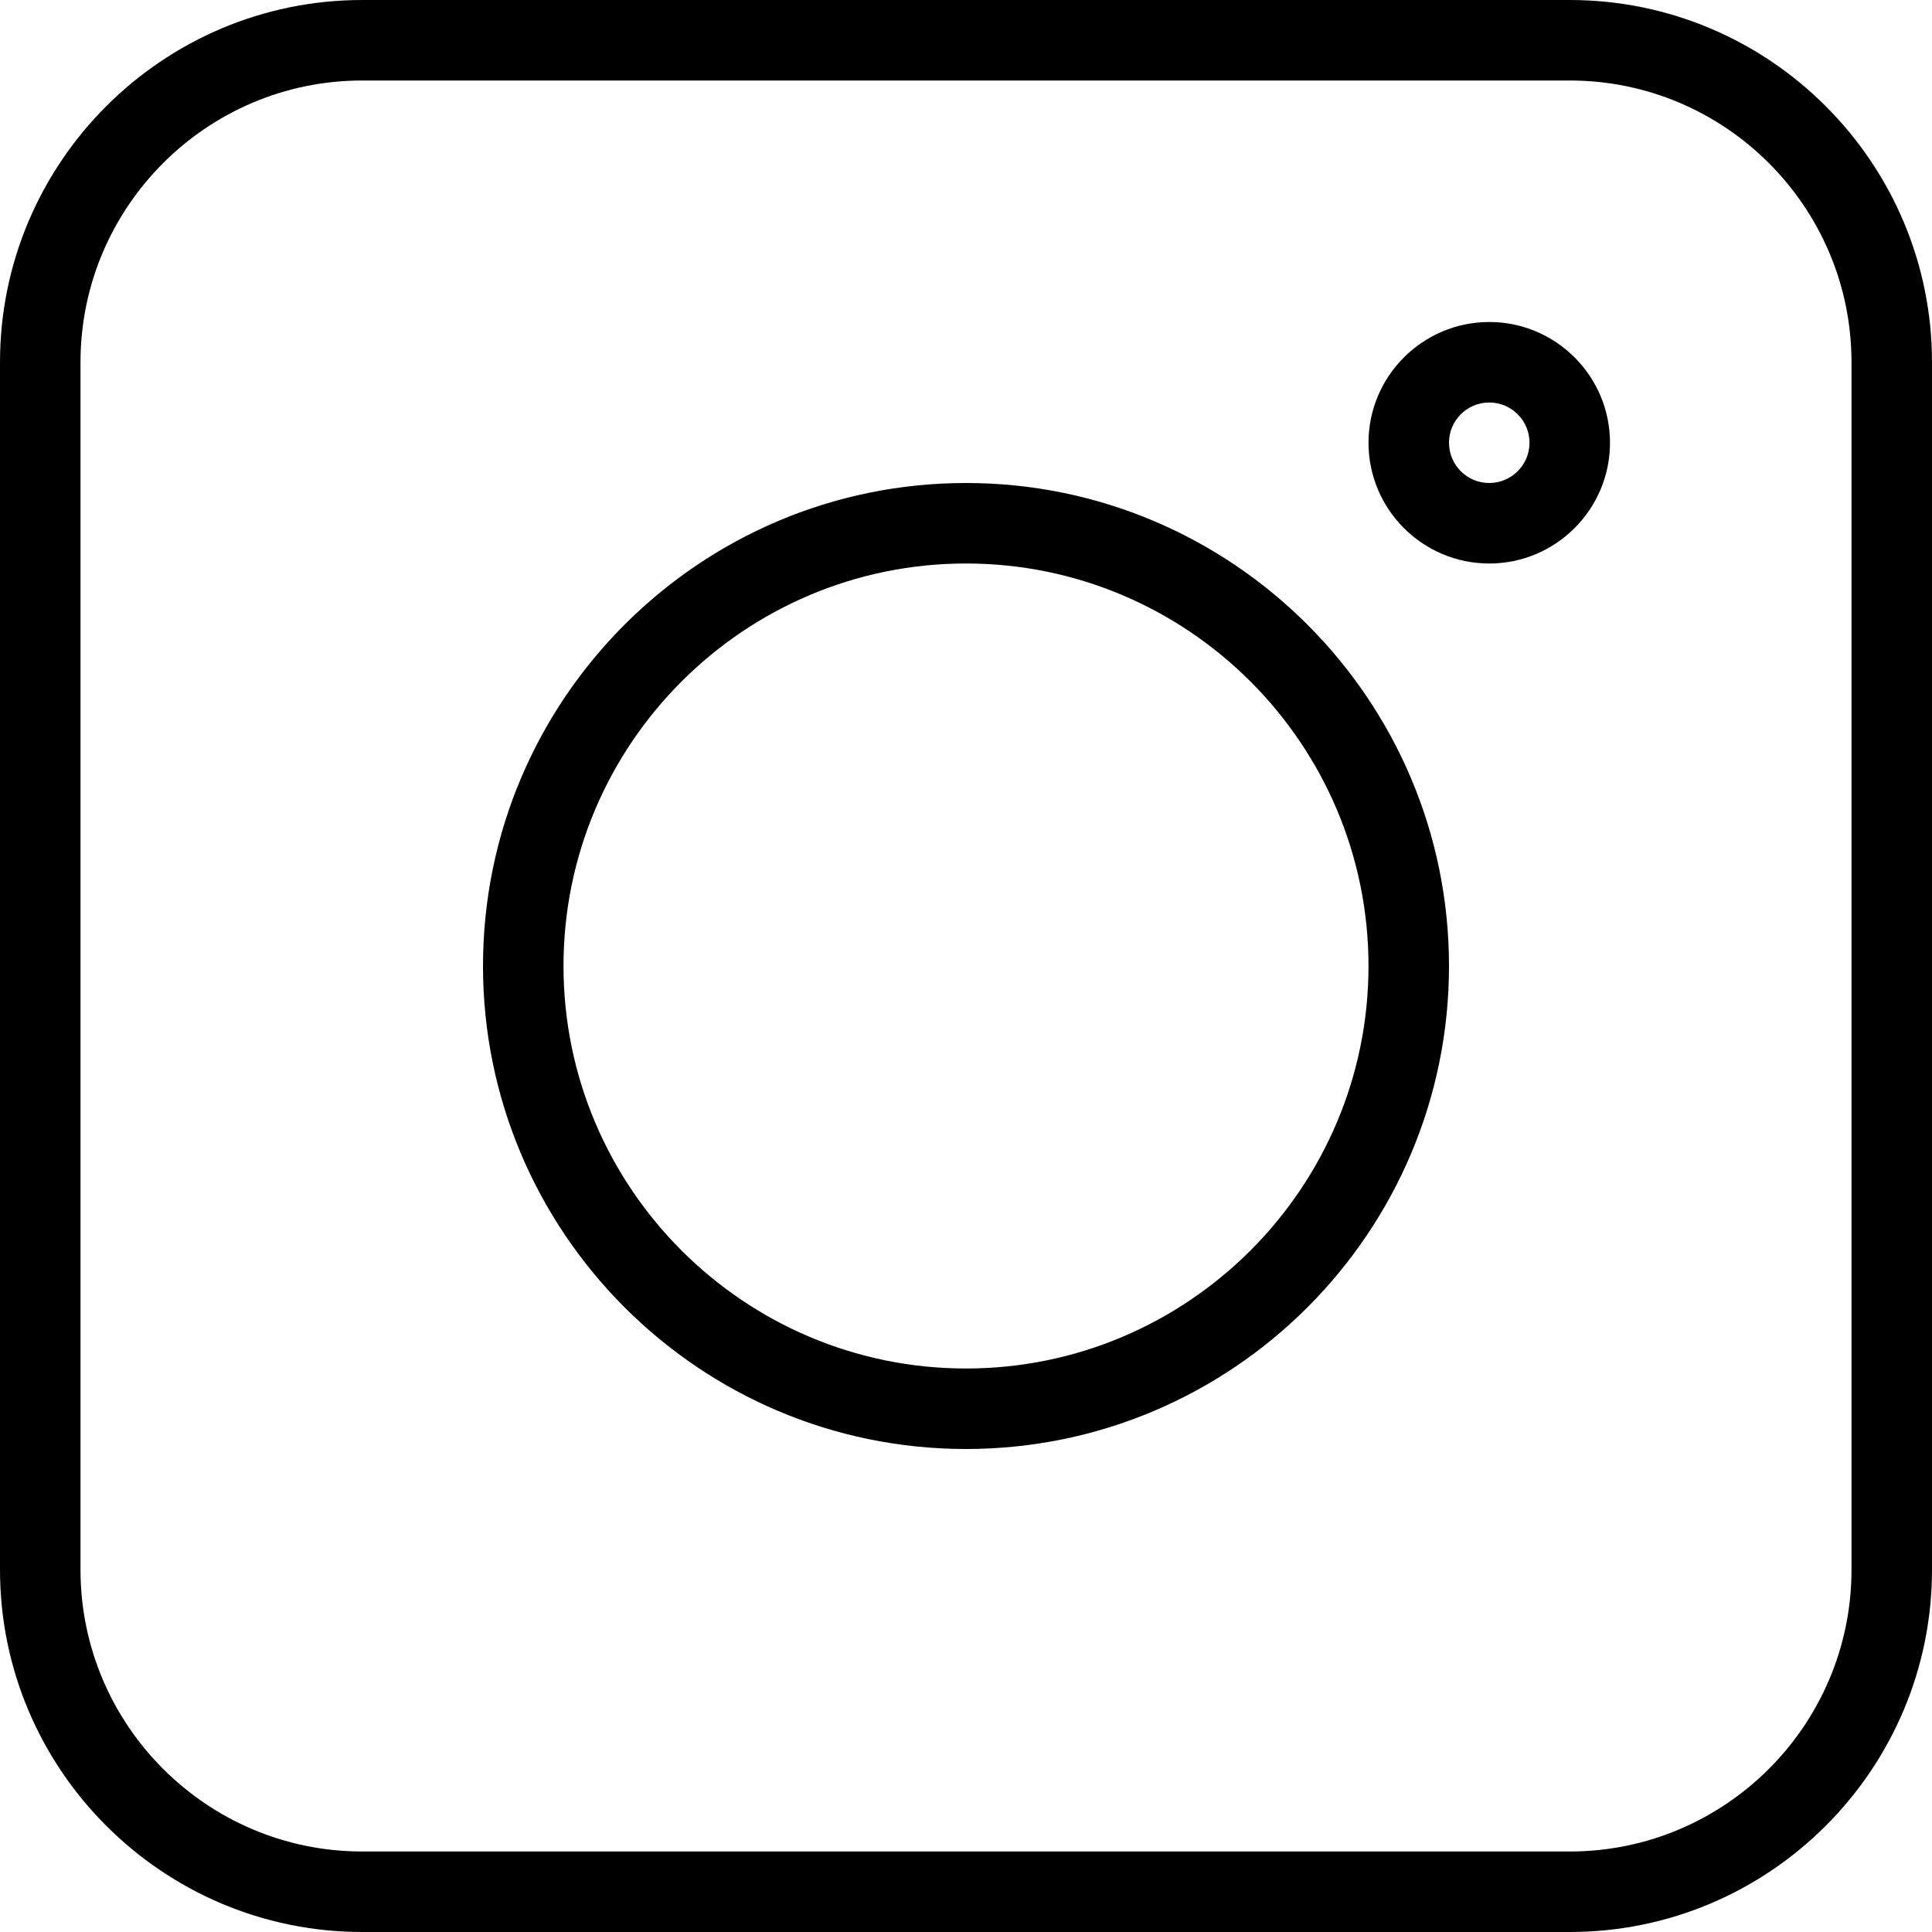
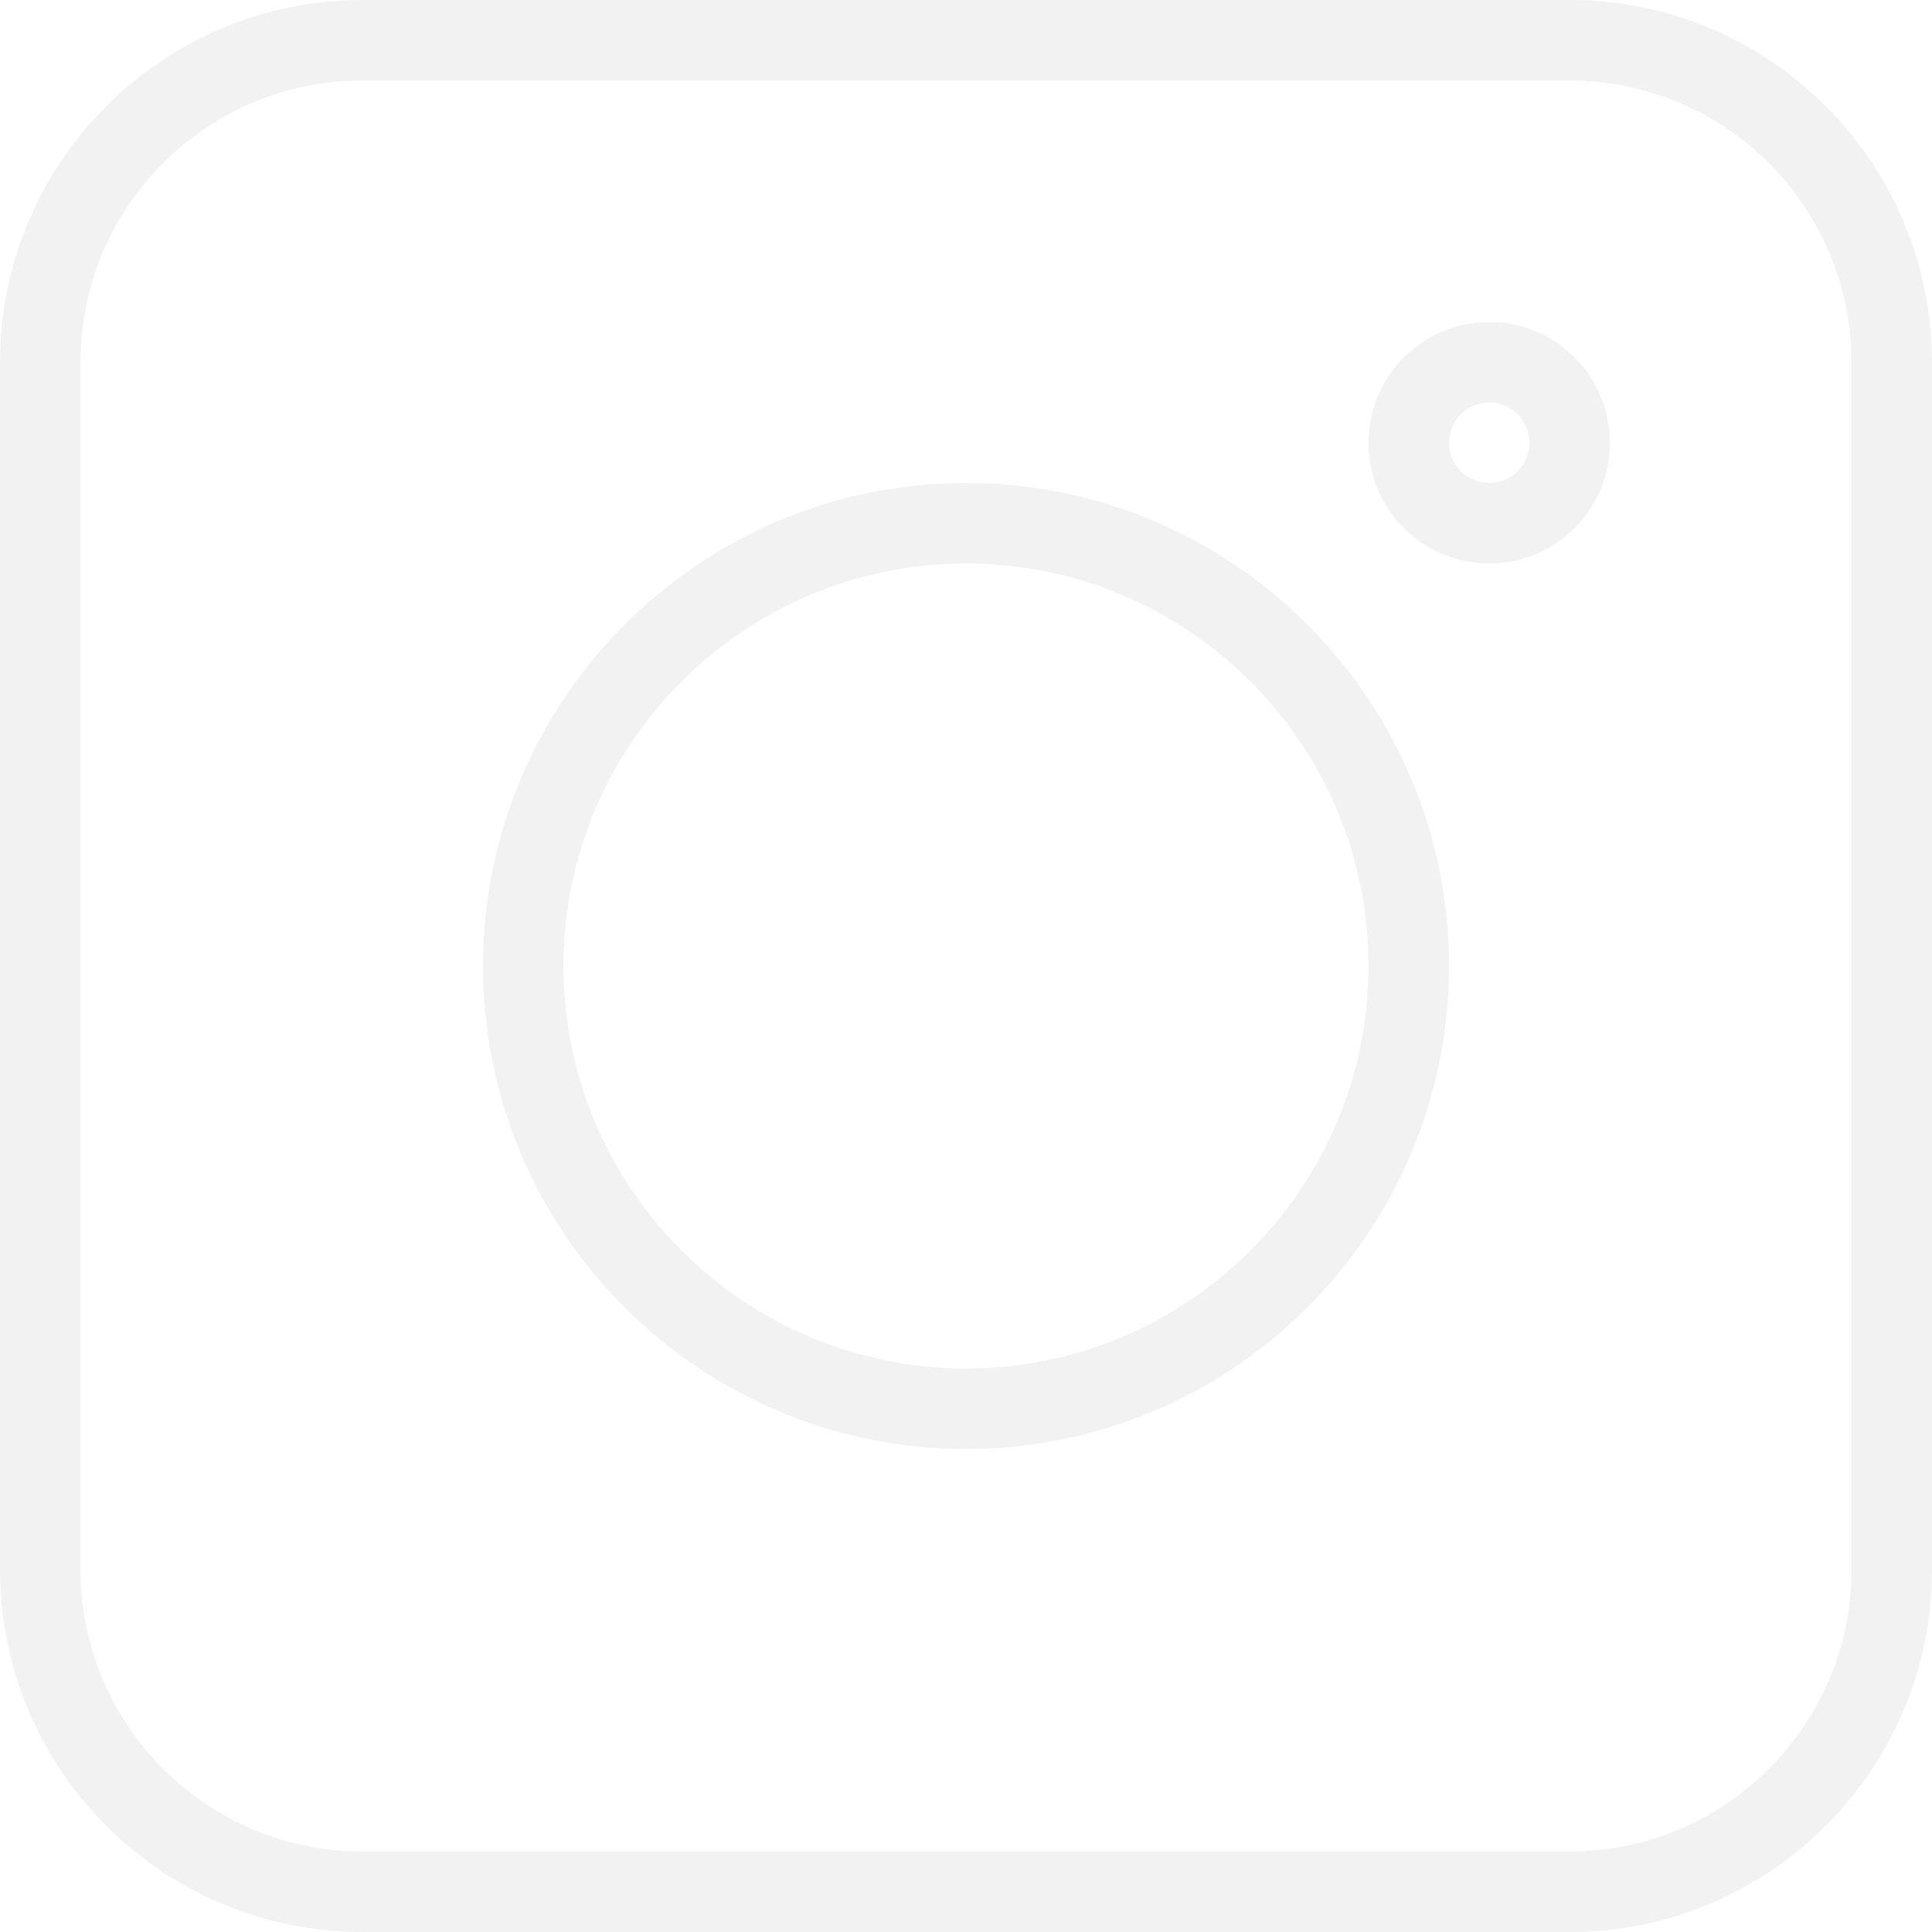
<svg xmlns="http://www.w3.org/2000/svg" enable-background="new 0 0 24 24" viewBox="0 0 24 24" id="instagram">
-   <path d="m19.5 24h-15c-2.481 0-4.5-2.019-4.5-4.5v-15c0-2.481 2.019-4.5 4.5-4.5h15c2.481 0 4.5 2.019 4.5 4.5v15c0 2.481-2.019 4.5-4.5 4.5zm-15-23c-1.93 0-3.5 1.57-3.5 3.5v15c0 1.93 1.57 3.5 3.5 3.5h15c1.93 0 3.5-1.57 3.5-3.5v-15c0-1.93-1.57-3.5-3.5-3.5z" />
-   <path d="M12 18c-3.309 0-6-2.691-6-6s2.691-6 6-6 6 2.691 6 6-2.691 6-6 6zm0-11c-2.757 0-5 2.243-5 5s2.243 5 5 5 5-2.243 5-5-2.243-5-5-5zM18.5 7c-.827 0-1.5-.673-1.5-1.5s.673-1.5 1.5-1.5 1.5.673 1.5 1.5-.673 1.5-1.5 1.5zm0-2c-.276 0-.5.224-.5.5s.224.5.5.5.5-.224.5-.5-.224-.5-.5-.5z" />
+   <path d="m19.5 24h-15c-2.481 0-4.5-2.019-4.5-4.5v-15c0-2.481 2.019-4.5 4.5-4.5h15c2.481 0 4.5 2.019 4.5 4.5v15c0 2.481-2.019 4.5-4.5 4.5zm-15-23c-1.93 0-3.5 1.57-3.5 3.5v15c0 1.93 1.57 3.5 3.5 3.5h15c1.93 0 3.5-1.57 3.5-3.5v-15c0-1.93-1.57-3.5-3.5-3.5z" fill="#f2f2f2" />
+   <path d="M12 18c-3.309 0-6-2.691-6-6s2.691-6 6-6 6 2.691 6 6-2.691 6-6 6zm0-11c-2.757 0-5 2.243-5 5s2.243 5 5 5 5-2.243 5-5-2.243-5-5-5zM18.5 7c-.827 0-1.5-.673-1.5-1.5s.673-1.5 1.5-1.5 1.5.673 1.5 1.5-.673 1.5-1.5 1.5zm0-2c-.276 0-.5.224-.5.5s.224.5.5.5.5-.224.5-.5-.224-.5-.5-.5z" fill="#f2f2f2" />
</svg>
